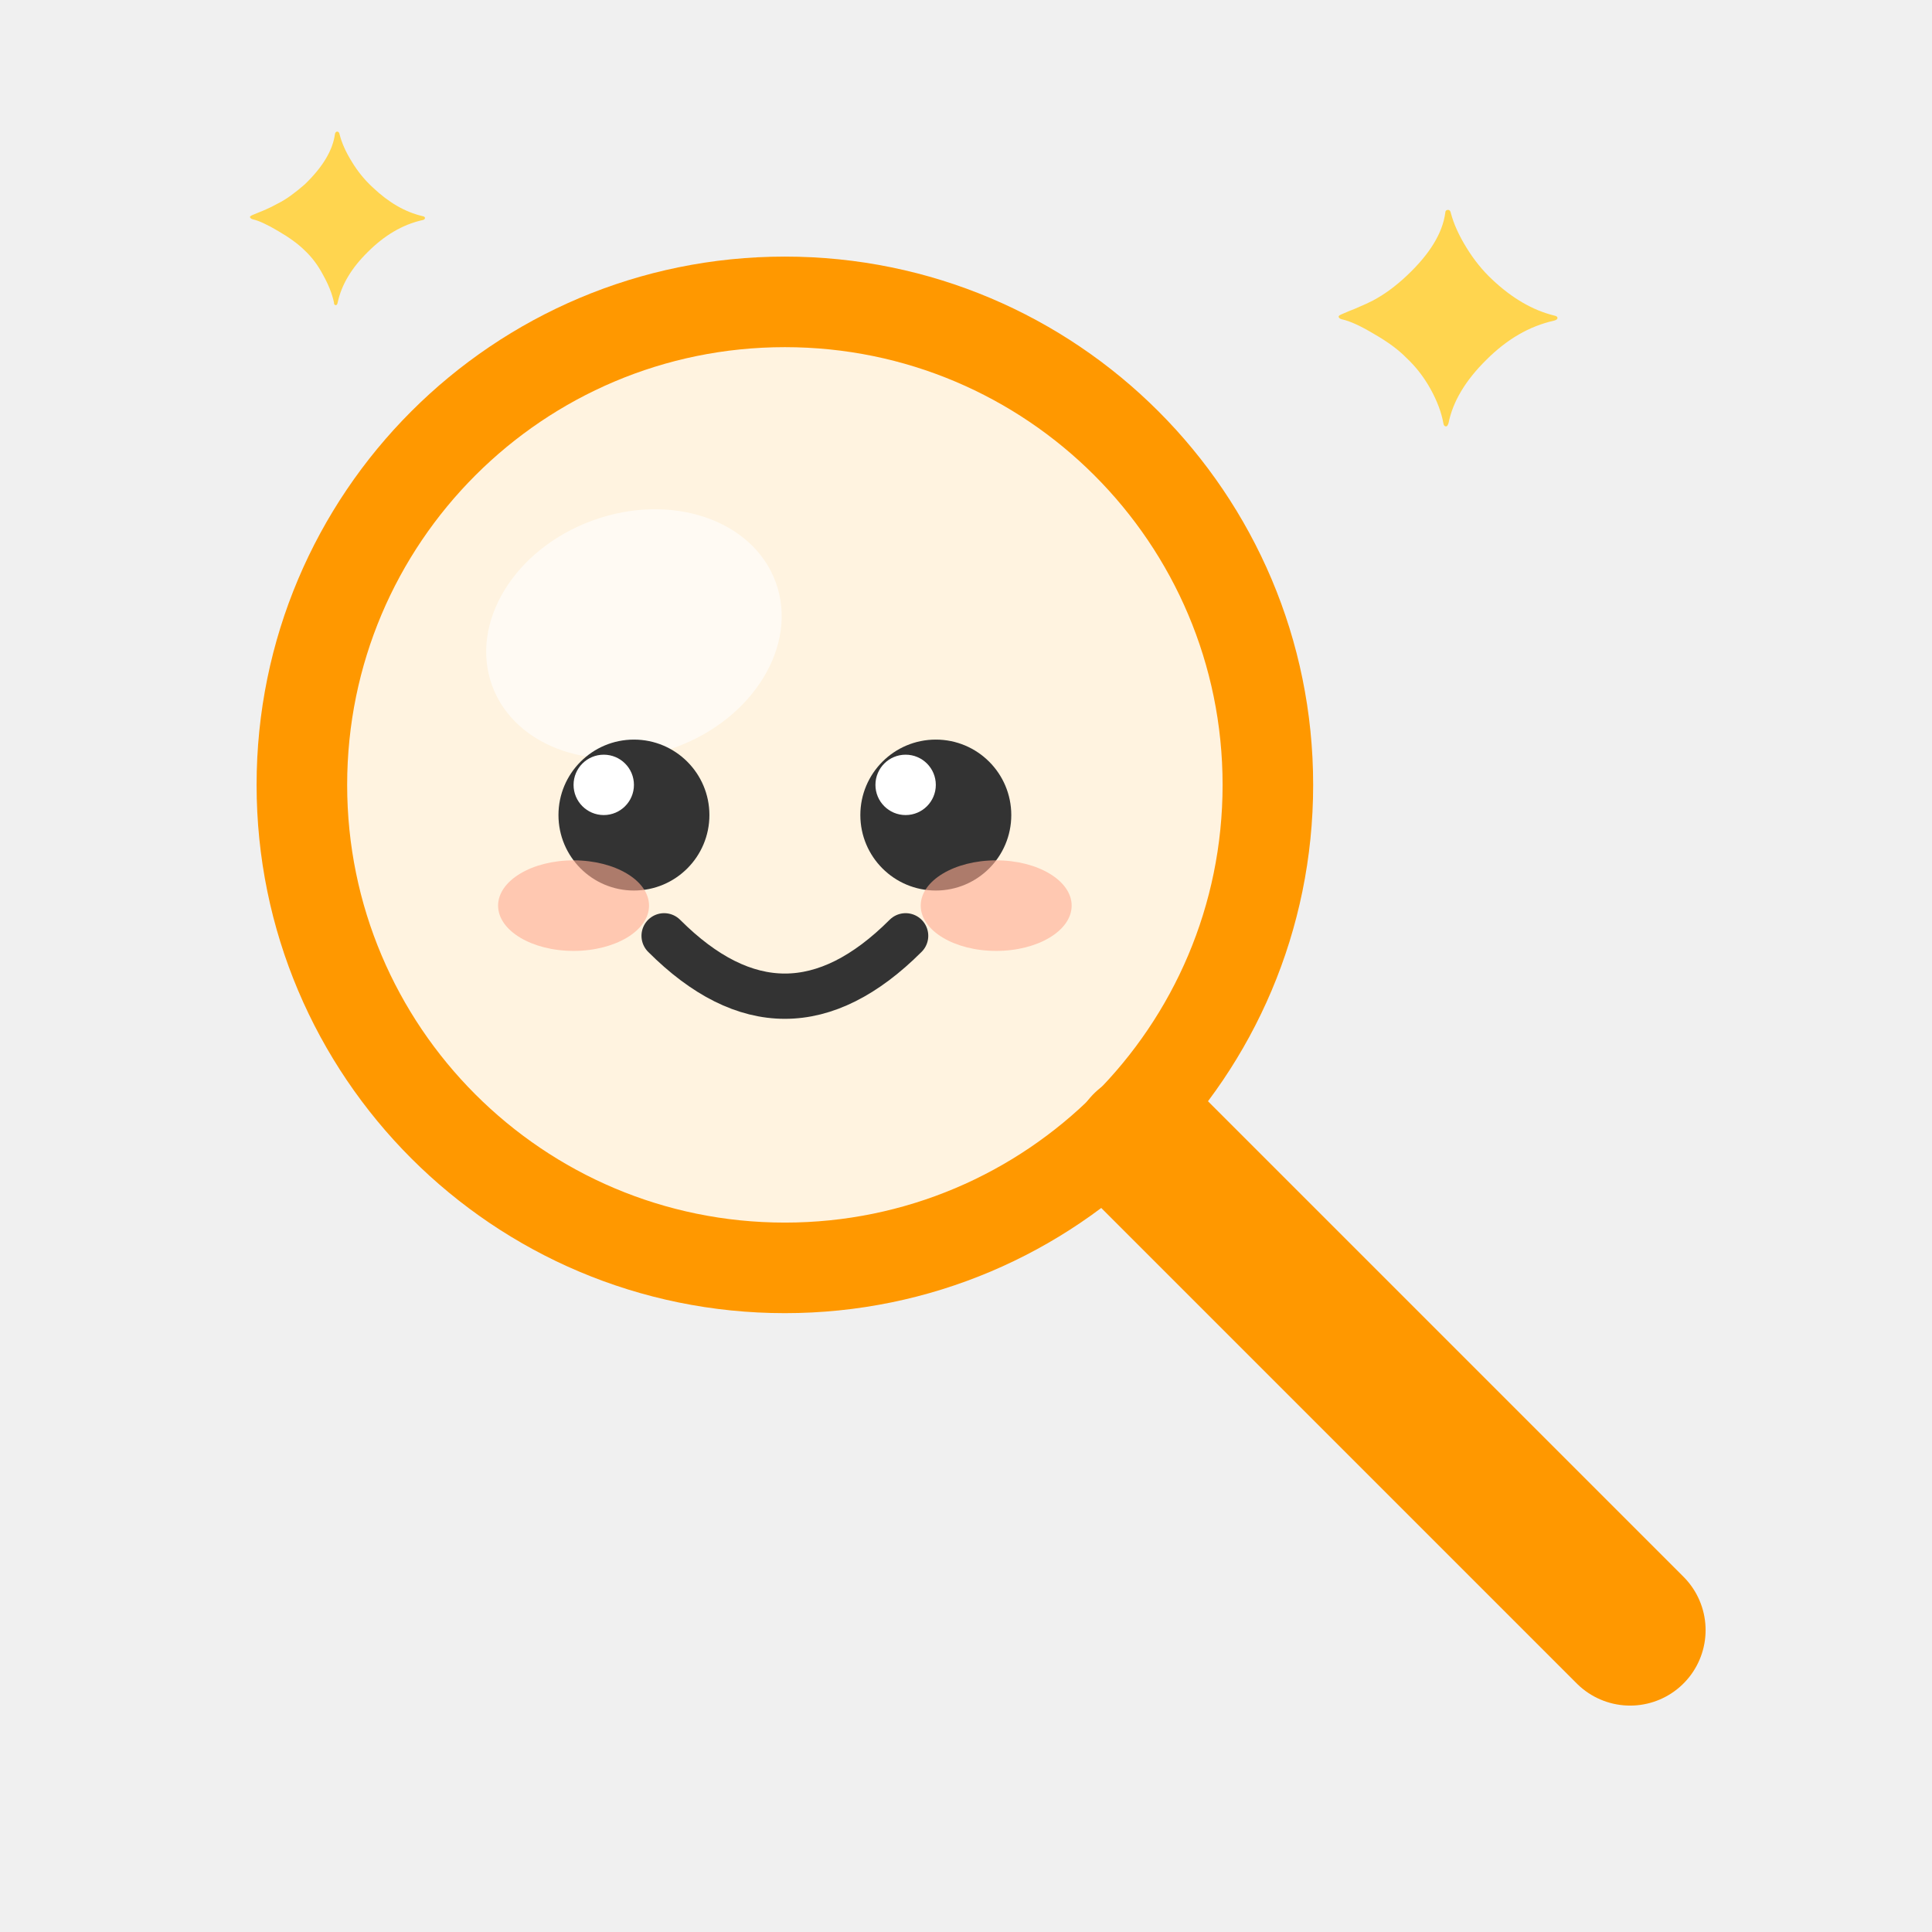
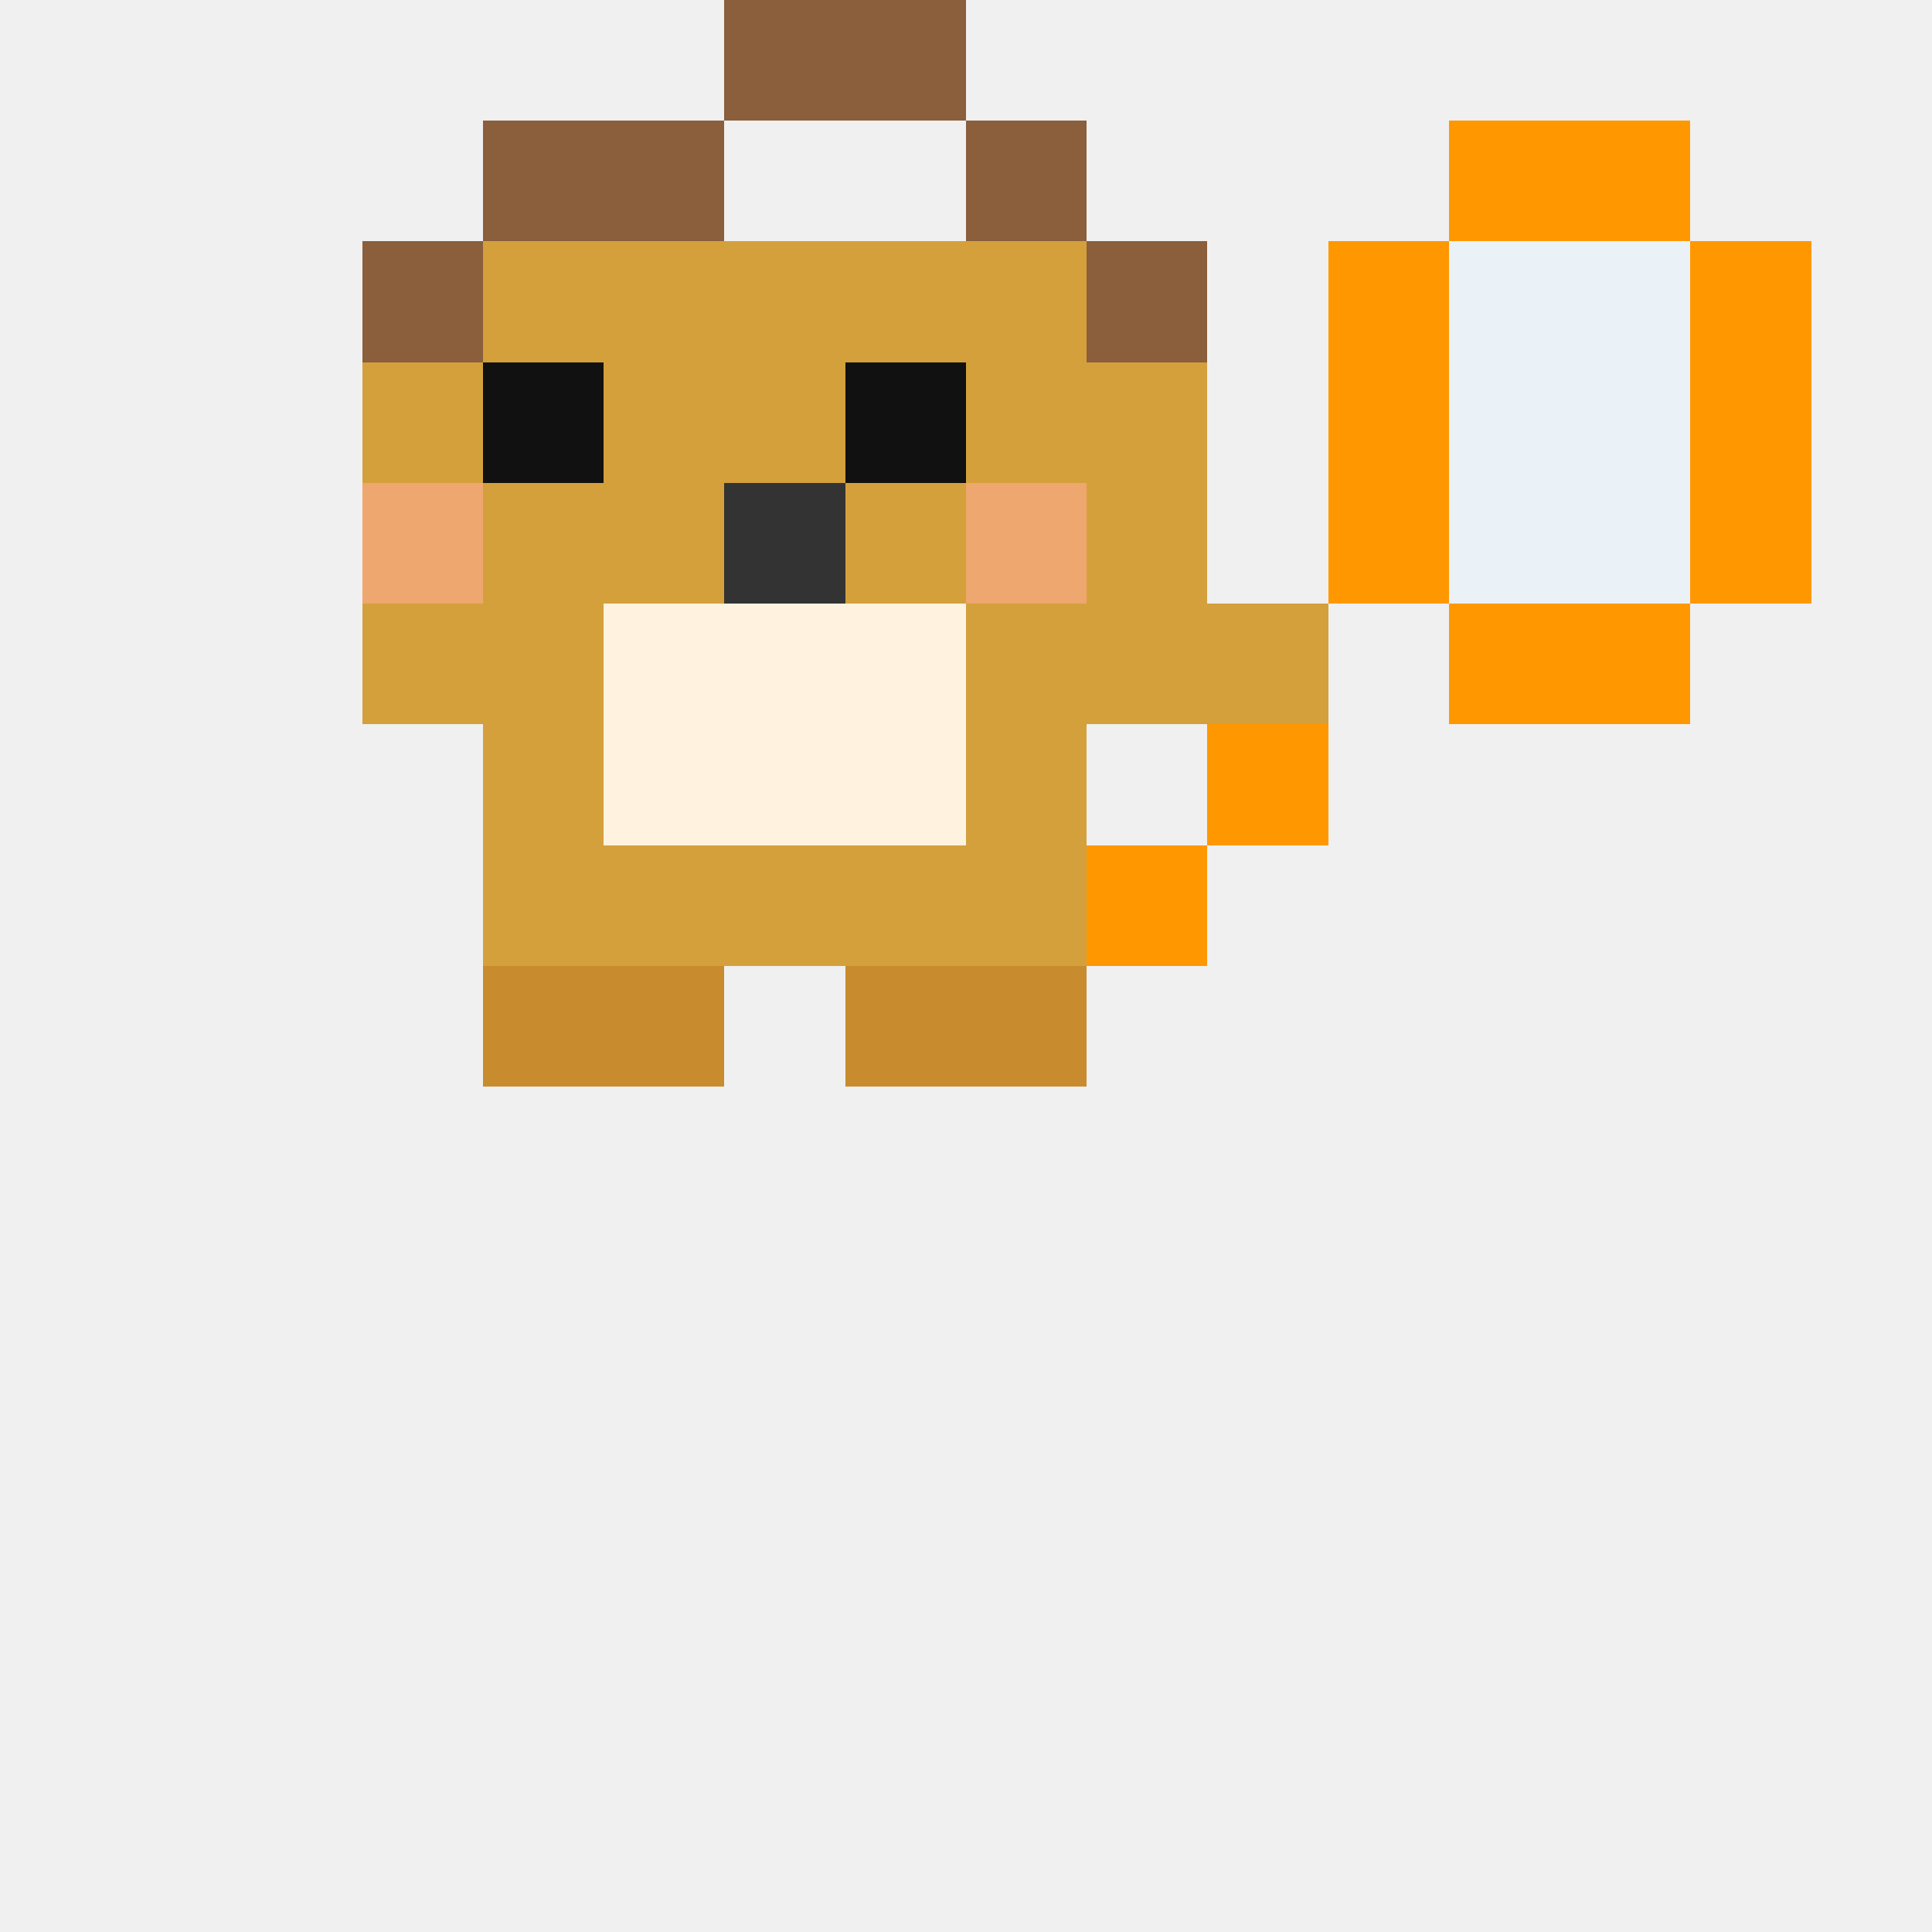
- <svg xmlns="http://www.w3.org/2000/svg" viewBox="0 0 64 64" width="64" height="64">
-   <circle cx="26" cy="26" r="16" fill="#FFF3E0" stroke="#FF9800" stroke-width="3" />
-   <ellipse cx="21" cy="21" rx="5" ry="4" fill="white" opacity="0.6" transform="rotate(-20 21 21)" />
-   <line x1="38" y1="38" x2="54" y2="54" stroke="#FF9800" stroke-width="5" stroke-linecap="round" />
-   <circle cx="21" cy="27" r="2.5" fill="#333" />
-   <circle cx="31" cy="27" r="2.5" fill="#333" />
-   <circle cx="20" cy="26" r="1" fill="white" />
-   <circle cx="30" cy="26" r="1" fill="white" />
-   <path d="M22 31 Q26 35 30 31" fill="none" stroke="#333" stroke-width="1.5" stroke-linecap="round" />
-   <ellipse cx="19" cy="30" rx="2.5" ry="1.5" fill="#FFAB91" opacity="0.6" />
-   <ellipse cx="33" cy="30" rx="2.5" ry="1.5" fill="#FFAB91" opacity="0.6" />
-   <text x="44" y="14" font-size="10" fill="#FFD54F">✦</text>
-   <text x="8" y="10" font-size="8" fill="#FFD54F">✦</text>
+ <svg xmlns="http://www.w3.org/2000/svg" viewBox="0 0 16 16" width="32" height="32" shape-rendering="crispEdges">
+   <rect x="4" y="1" width="1" height="1" fill="#8B5E3C" />
+   <rect x="6" y="0" width="1" height="1" fill="#8B5E3C" />
+   <rect x="8" y="1" width="1" height="1" fill="#8B5E3C" />
+   <rect x="3" y="2" width="1" height="1" fill="#8B5E3C" />
+   <rect x="5" y="1" width="1" height="1" fill="#8B5E3C" />
+   <rect x="7" y="0" width="1" height="1" fill="#8B5E3C" />
+   <rect x="9" y="2" width="1" height="1" fill="#8B5E3C" />
+   <rect x="4" y="2" width="5" height="1" fill="#D4A03C" />
+   <rect x="3" y="3" width="7" height="1" fill="#D4A03C" />
+   <rect x="3" y="4" width="7" height="1" fill="#D4A03C" />
+   <rect x="3" y="5" width="7" height="1" fill="#D4A03C" />
+   <rect x="4" y="6" width="5" height="1" fill="#D4A03C" />
+   <rect x="4" y="7" width="5" height="1" fill="#D4A03C" />
+   <rect x="5" y="5" width="3" height="2" fill="#FFF3E0" />
+   <rect x="4" y="3" width="1" height="1" fill="#111" />
+   <rect x="7" y="3" width="1" height="1" fill="#111" />
+   <rect x="4" y="3" width="1" height="1" fill="#111" />
+   <rect x="7" y="3" width="1" height="1" fill="#111" />
+   <rect x="6" y="4" width="1" height="1" fill="#333" />
+   <rect x="3" y="4" width="1" height="1" fill="#FFAB91" opacity="0.6" />
+   <rect x="8" y="4" width="1" height="1" fill="#FFAB91" opacity="0.6" />
+   <rect x="4" y="8" width="2" height="1" fill="#C88B2E" />
+   <rect x="7" y="8" width="2" height="1" fill="#C88B2E" />
+   <rect x="11" y="2" width="1" height="1" fill="#FF9800" />
+   <rect x="12" y="1" width="2" height="1" fill="#FF9800" />
+   <rect x="14" y="2" width="1" height="1" fill="#FF9800" />
+   <rect x="14" y="3" width="1" height="1" fill="#FF9800" />
+   <rect x="14" y="4" width="1" height="1" fill="#FF9800" />
+   <rect x="12" y="5" width="2" height="1" fill="#FF9800" />
+   <rect x="11" y="3" width="1" height="1" fill="#FF9800" />
+   <rect x="11" y="4" width="1" height="1" fill="#FF9800" />
+   <rect x="12" y="2" width="2" height="3" fill="#E3F2FD" opacity="0.5" />
+   <rect x="10" y="6" width="1" height="1" fill="#FF9800" />
+   <rect x="9" y="7" width="1" height="1" fill="#FF9800" />
+   <rect x="9" y="5" width="2" height="1" fill="#D4A03C" />
</svg>
